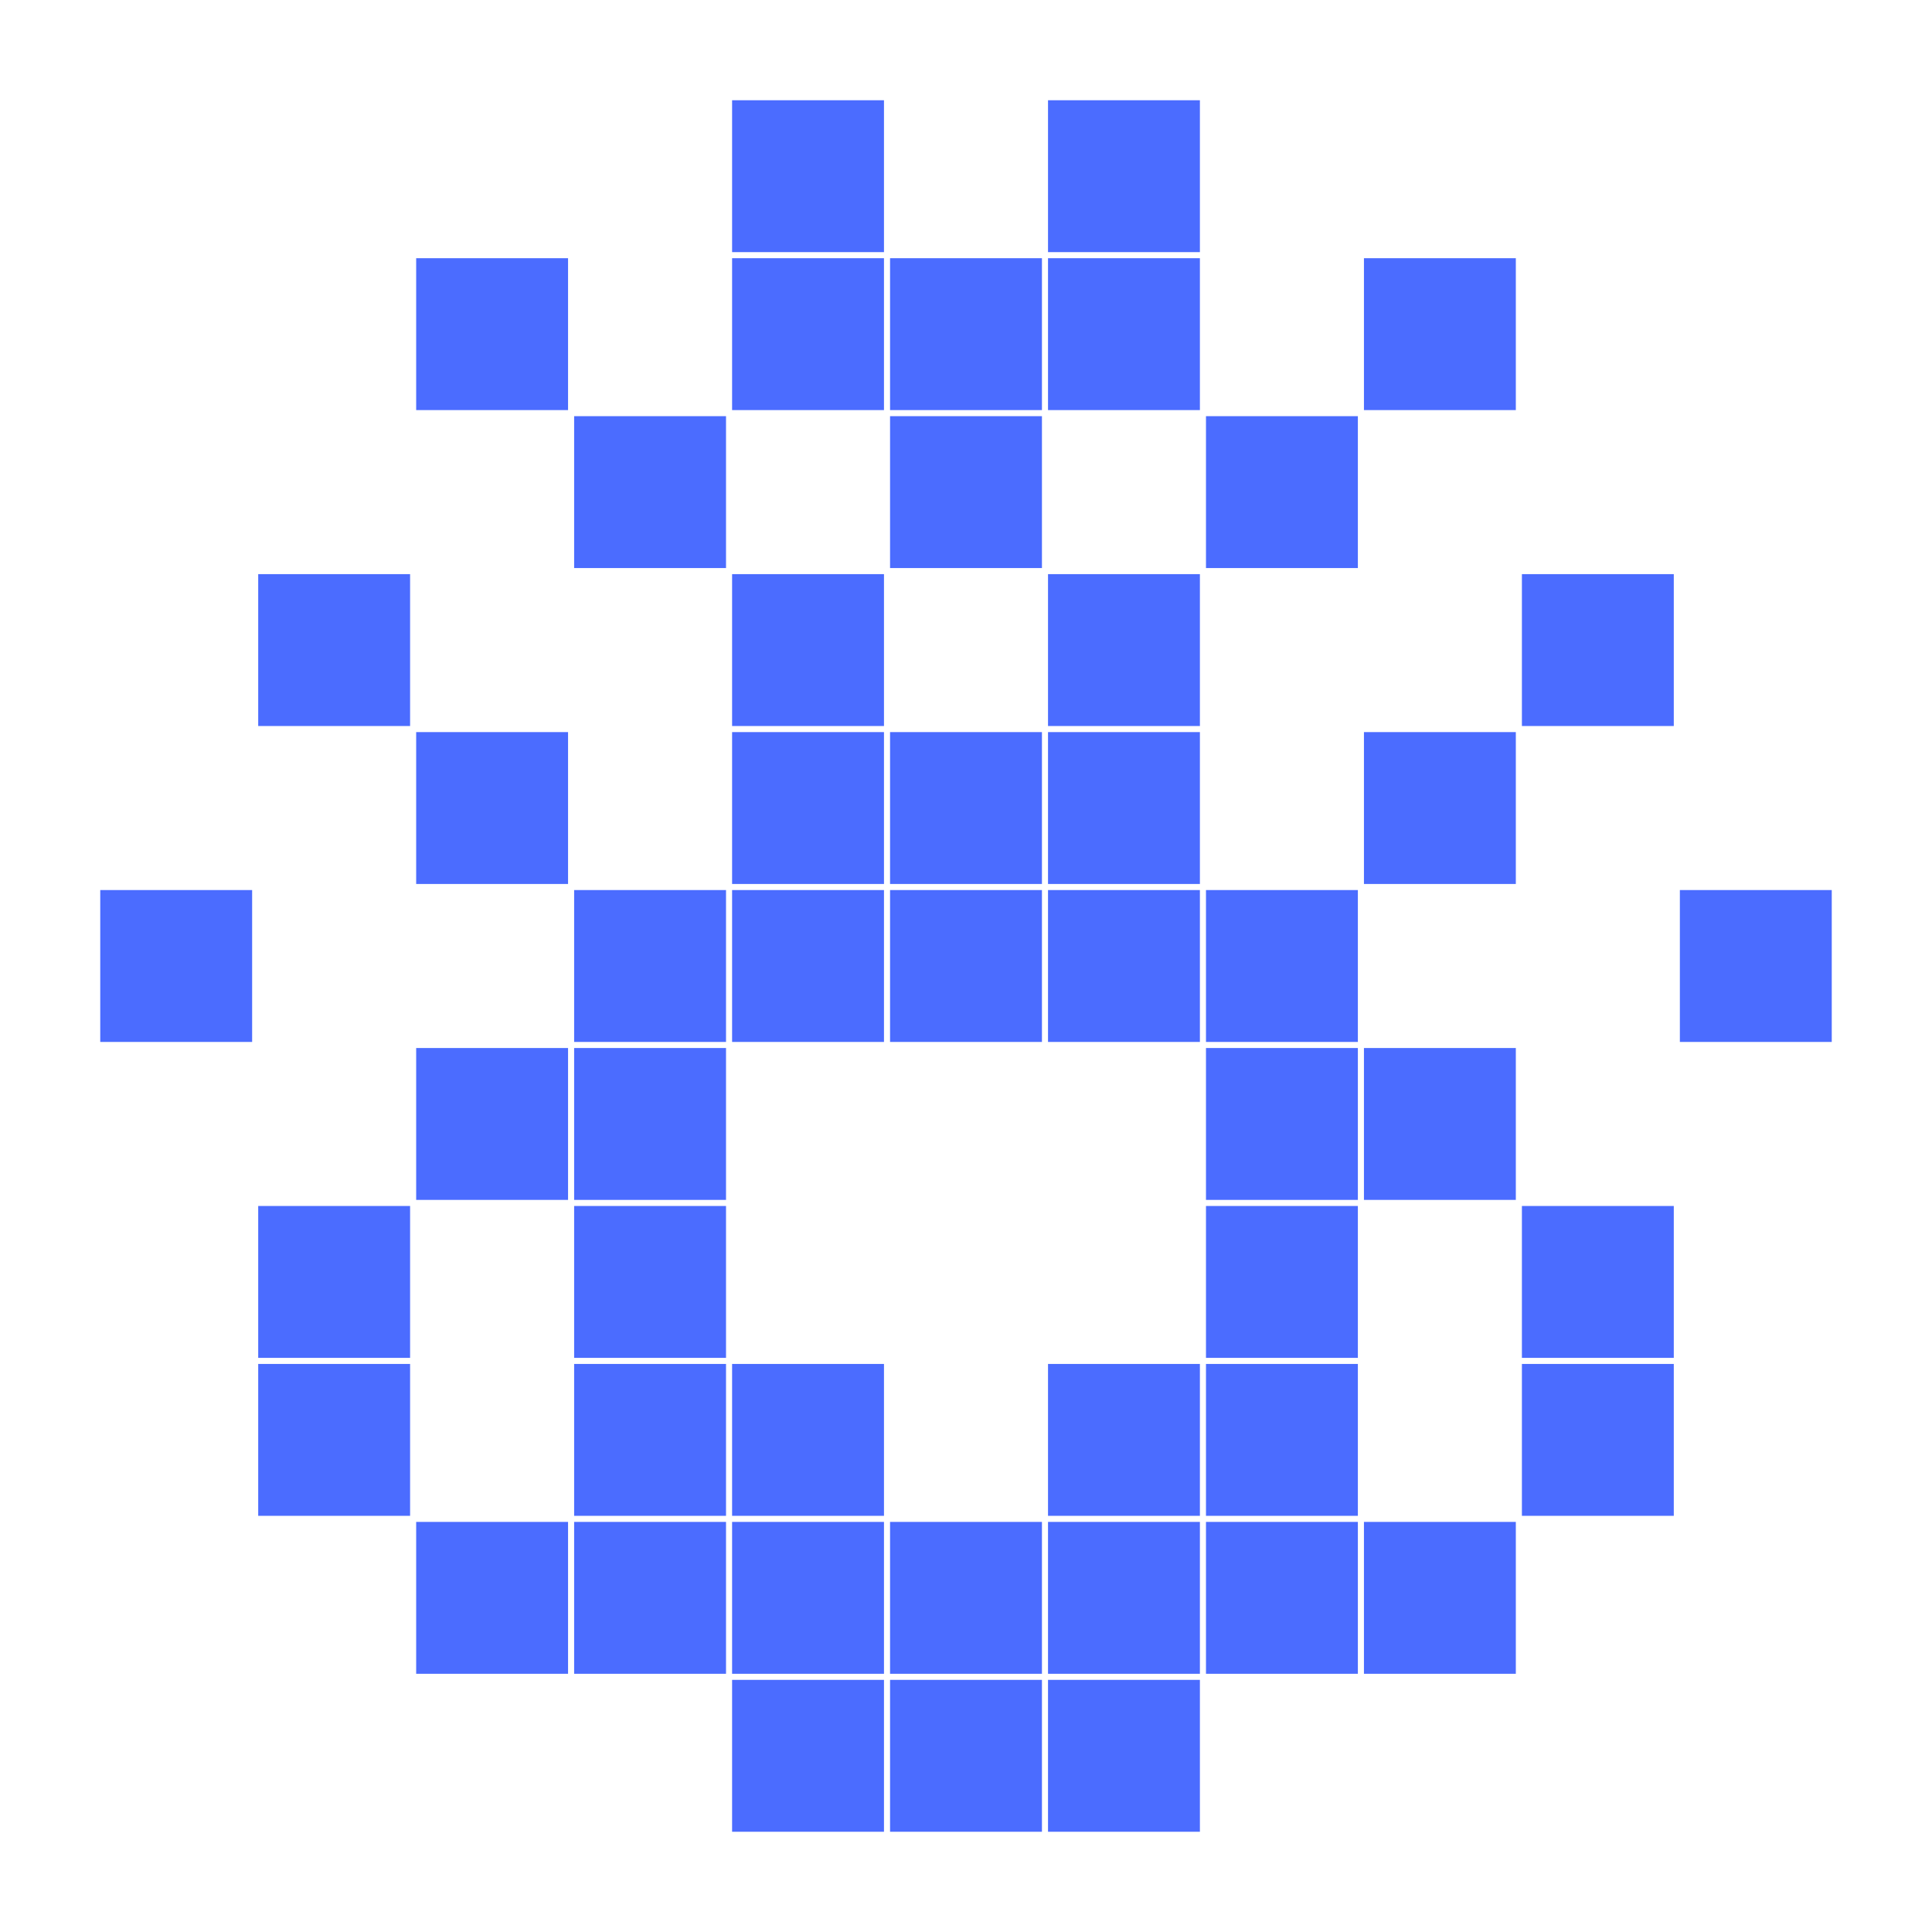
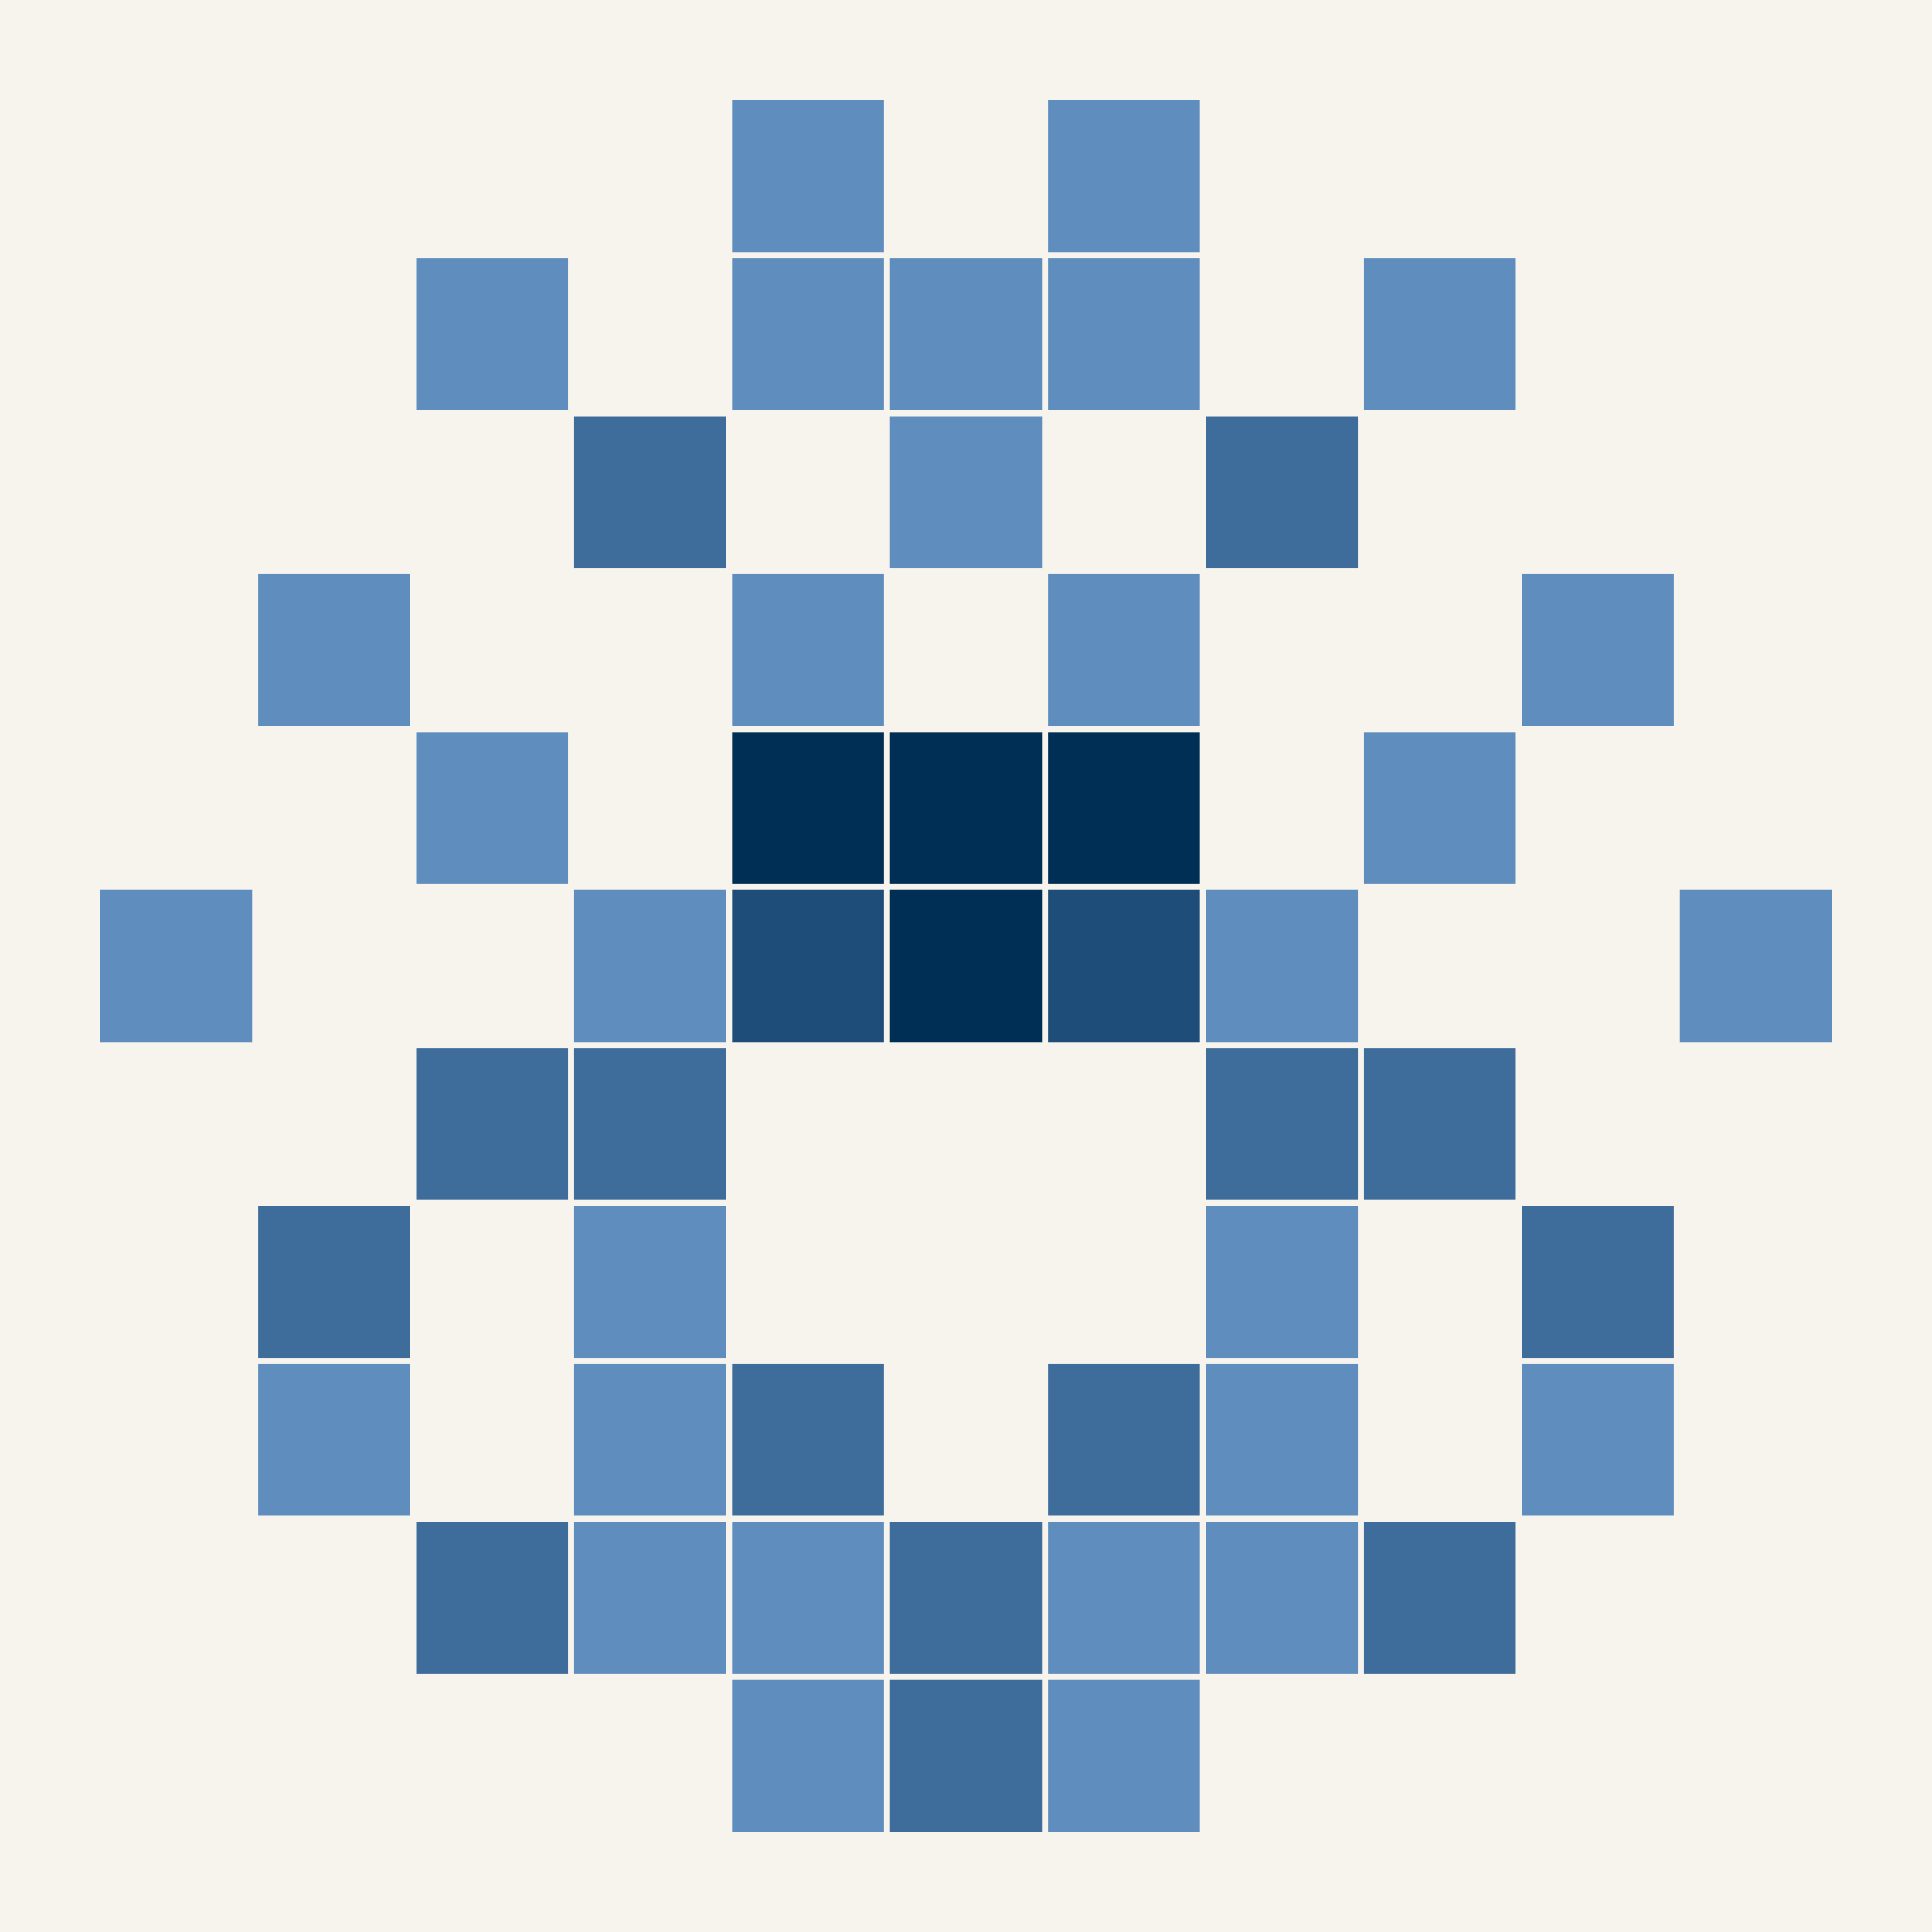
- <svg xmlns="http://www.w3.org/2000/svg" viewBox="0 0 318 318" width="160" height="160">
-   <rect x="120.5" y="16.5" width="25" height="25" fill="#4b6cff" />
-   <rect x="172.5" y="16.5" width="25" height="25" fill="#4b6cff" />
-   <rect x="68.5" y="42.5" width="25" height="25" fill="#4b6cff" />
-   <rect x="120.5" y="42.5" width="25" height="25" fill="#4b6cff" />
-   <rect x="146.5" y="42.5" width="25" height="25" fill="#4b6cff" />
-   <rect x="172.5" y="42.5" width="25" height="25" fill="#4b6cff" />
-   <rect x="224.5" y="42.5" width="25" height="25" fill="#4b6cff" />
-   <rect x="94.5" y="68.5" width="25" height="25" fill="#4b6cff" />
-   <rect x="146.5" y="68.5" width="25" height="25" fill="#4b6cff" />
-   <rect x="198.5" y="68.5" width="25" height="25" fill="#4b6cff" />
-   <rect x="42.5" y="94.5" width="25" height="25" fill="#4b6cff" />
-   <rect x="120.5" y="94.5" width="25" height="25" fill="#4b6cff" />
-   <rect x="172.5" y="94.5" width="25" height="25" fill="#4b6cff" />
-   <rect x="250.5" y="94.5" width="25" height="25" fill="#4b6cff" />
-   <rect x="68.5" y="120.5" width="25" height="25" fill="#4b6cff" />
-   <rect x="120.5" y="120.5" width="25" height="25" fill="#4b6cff" />
-   <rect x="146.5" y="120.5" width="25" height="25" fill="#4b6cff" />
-   <rect x="172.5" y="120.5" width="25" height="25" fill="#4b6cff" />
-   <rect x="224.5" y="120.5" width="25" height="25" fill="#4b6cff" />
-   <rect x="16.5" y="146.5" width="25" height="25" fill="#4b6cff" />
-   <rect x="94.5" y="146.5" width="25" height="25" fill="#4b6cff" />
-   <rect x="120.5" y="146.5" width="25" height="25" fill="#4b6cff" />
-   <rect x="146.5" y="146.5" width="25" height="25" fill="#4b6cff" />
-   <rect x="172.5" y="146.5" width="25" height="25" fill="#4b6cff" />
-   <rect x="198.5" y="146.5" width="25" height="25" fill="#4b6cff" />
-   <rect x="276.5" y="146.5" width="25" height="25" fill="#4b6cff" />
-   <rect x="68.5" y="172.5" width="25" height="25" fill="#4b6cff" />
-   <rect x="94.5" y="172.5" width="25" height="25" fill="#4b6cff" />
-   <rect x="198.5" y="172.5" width="25" height="25" fill="#4b6cff" />
-   <rect x="224.5" y="172.5" width="25" height="25" fill="#4b6cff" />
-   <rect x="42.5" y="198.5" width="25" height="25" fill="#4b6cff" />
-   <rect x="94.5" y="198.5" width="25" height="25" fill="#4b6cff" />
-   <rect x="198.5" y="198.5" width="25" height="25" fill="#4b6cff" />
-   <rect x="250.5" y="198.5" width="25" height="25" fill="#4b6cff" />
-   <rect x="42.5" y="224.5" width="25" height="25" fill="#4b6cff" />
-   <rect x="94.5" y="224.5" width="25" height="25" fill="#4b6cff" />
-   <rect x="120.5" y="224.5" width="25" height="25" fill="#4b6cff" />
-   <rect x="172.5" y="224.5" width="25" height="25" fill="#4b6cff" />
-   <rect x="198.5" y="224.5" width="25" height="25" fill="#4b6cff" />
-   <rect x="250.5" y="224.5" width="25" height="25" fill="#4b6cff" />
-   <rect x="68.5" y="250.5" width="25" height="25" fill="#4b6cff" />
-   <rect x="94.5" y="250.5" width="25" height="25" fill="#4b6cff" />
-   <rect x="120.5" y="250.5" width="25" height="25" fill="#4b6cff" />
-   <rect x="146.5" y="250.5" width="25" height="25" fill="#4b6cff" />
-   <rect x="172.5" y="250.5" width="25" height="25" fill="#4b6cff" />
-   <rect x="198.5" y="250.5" width="25" height="25" fill="#4b6cff" />
-   <rect x="224.5" y="250.5" width="25" height="25" fill="#4b6cff" />
-   <rect x="120.5" y="276.5" width="25" height="25" fill="#4b6cff" />
-   <rect x="146.5" y="276.5" width="25" height="25" fill="#4b6cff" />
-   <rect x="172.5" y="276.5" width="25" height="25" fill="#4b6cff" />
+ <svg xmlns="http://www.w3.org/2000/svg" class="mns-avatar" width="160" height="160" viewBox="0 0 318 318">
+   <rect class="mns-avatar-bg" x="0" y="0" width="318" height="318" fill="#F7F4EE" />
+   <rect class="mns-avatar-pixel" x="120.5" y="16.5" width="25" height="25" fill="#5E8DBE" />
+   <rect class="mns-avatar-pixel" x="172.5" y="16.5" width="25" height="25" fill="#5E8DBE" />
+   <rect class="mns-avatar-pixel" x="68.5" y="42.5" width="25" height="25" fill="#5E8DBE" />
+   <rect class="mns-avatar-pixel" x="120.5" y="42.5" width="25" height="25" fill="#5E8DBE" />
+   <rect class="mns-avatar-pixel" x="146.5" y="42.5" width="25" height="25" fill="#5E8DBE" />
+   <rect class="mns-avatar-pixel" x="172.5" y="42.5" width="25" height="25" fill="#5E8DBE" />
+   <rect class="mns-avatar-pixel" x="224.5" y="42.5" width="25" height="25" fill="#5E8DBE" />
+   <rect class="mns-avatar-pixel" x="94.5" y="68.5" width="25" height="25" fill="#3E6C9B" />
+   <rect class="mns-avatar-pixel" x="146.5" y="68.5" width="25" height="25" fill="#5E8DBE" />
+   <rect class="mns-avatar-pixel" x="198.5" y="68.5" width="25" height="25" fill="#3E6C9B" />
+   <rect class="mns-avatar-pixel" x="42.5" y="94.5" width="25" height="25" fill="#5E8DBE" />
+   <rect class="mns-avatar-pixel" x="120.5" y="94.5" width="25" height="25" fill="#5E8DBE" />
+   <rect class="mns-avatar-pixel" x="172.5" y="94.5" width="25" height="25" fill="#5E8DBE" />
+   <rect class="mns-avatar-pixel" x="250.5" y="94.5" width="25" height="25" fill="#5E8DBE" />
+   <rect class="mns-avatar-pixel" x="68.5" y="120.5" width="25" height="25" fill="#5E8DBE" />
+   <rect class="mns-avatar-pixel" x="120.5" y="120.5" width="25" height="25" fill="#002F56" />
+   <rect class="mns-avatar-pixel" x="146.5" y="120.5" width="25" height="25" fill="#002F56" />
+   <rect class="mns-avatar-pixel" x="172.5" y="120.5" width="25" height="25" fill="#002F56" />
+   <rect class="mns-avatar-pixel" x="224.5" y="120.5" width="25" height="25" fill="#5E8DBE" />
+   <rect class="mns-avatar-pixel" x="16.5" y="146.5" width="25" height="25" fill="#5E8DBE" />
+   <rect class="mns-avatar-pixel" x="94.5" y="146.5" width="25" height="25" fill="#5E8DBE" />
+   <rect class="mns-avatar-pixel" x="120.5" y="146.5" width="25" height="25" fill="#1E4D79" />
+   <rect class="mns-avatar-pixel" x="146.5" y="146.5" width="25" height="25" fill="#002F56" />
+   <rect class="mns-avatar-pixel" x="172.5" y="146.5" width="25" height="25" fill="#1E4D79" />
+   <rect class="mns-avatar-pixel" x="198.5" y="146.5" width="25" height="25" fill="#5E8DBE" />
+   <rect class="mns-avatar-pixel" x="276.5" y="146.5" width="25" height="25" fill="#5E8DBE" />
+   <rect class="mns-avatar-pixel" x="68.5" y="172.5" width="25" height="25" fill="#3E6C9B" />
+   <rect class="mns-avatar-pixel" x="94.5" y="172.5" width="25" height="25" fill="#3E6C9B" />
+   <rect class="mns-avatar-pixel" x="198.5" y="172.5" width="25" height="25" fill="#3E6C9B" />
+   <rect class="mns-avatar-pixel" x="224.5" y="172.5" width="25" height="25" fill="#3E6C9B" />
+   <rect class="mns-avatar-pixel" x="42.5" y="198.5" width="25" height="25" fill="#3E6C9B" />
+   <rect class="mns-avatar-pixel" x="94.5" y="198.5" width="25" height="25" fill="#5E8DBE" />
+   <rect class="mns-avatar-pixel" x="198.5" y="198.5" width="25" height="25" fill="#5E8DBE" />
+   <rect class="mns-avatar-pixel" x="250.5" y="198.5" width="25" height="25" fill="#3E6C9B" />
+   <rect class="mns-avatar-pixel" x="42.5" y="224.5" width="25" height="25" fill="#5E8DBE" />
+   <rect class="mns-avatar-pixel" x="94.5" y="224.5" width="25" height="25" fill="#5E8DBE" />
+   <rect class="mns-avatar-pixel" x="120.5" y="224.5" width="25" height="25" fill="#3E6C9B" />
+   <rect class="mns-avatar-pixel" x="172.5" y="224.5" width="25" height="25" fill="#3E6C9B" />
+   <rect class="mns-avatar-pixel" x="198.5" y="224.5" width="25" height="25" fill="#5E8DBE" />
+   <rect class="mns-avatar-pixel" x="250.5" y="224.5" width="25" height="25" fill="#5E8DBE" />
+   <rect class="mns-avatar-pixel" x="68.5" y="250.5" width="25" height="25" fill="#3E6C9B" />
+   <rect class="mns-avatar-pixel" x="94.5" y="250.5" width="25" height="25" fill="#5E8DBE" />
+   <rect class="mns-avatar-pixel" x="120.5" y="250.5" width="25" height="25" fill="#5E8DBE" />
+   <rect class="mns-avatar-pixel" x="146.5" y="250.5" width="25" height="25" fill="#3E6C9B" />
+   <rect class="mns-avatar-pixel" x="172.5" y="250.5" width="25" height="25" fill="#5E8DBE" />
+   <rect class="mns-avatar-pixel" x="198.5" y="250.5" width="25" height="25" fill="#5E8DBE" />
+   <rect class="mns-avatar-pixel" x="224.5" y="250.5" width="25" height="25" fill="#3E6C9B" />
+   <rect class="mns-avatar-pixel" x="120.5" y="276.5" width="25" height="25" fill="#5E8DBE" />
+   <rect class="mns-avatar-pixel" x="146.5" y="276.5" width="25" height="25" fill="#3E6C9B" />
+   <rect class="mns-avatar-pixel" x="172.5" y="276.5" width="25" height="25" fill="#5E8DBE" />
</svg>
